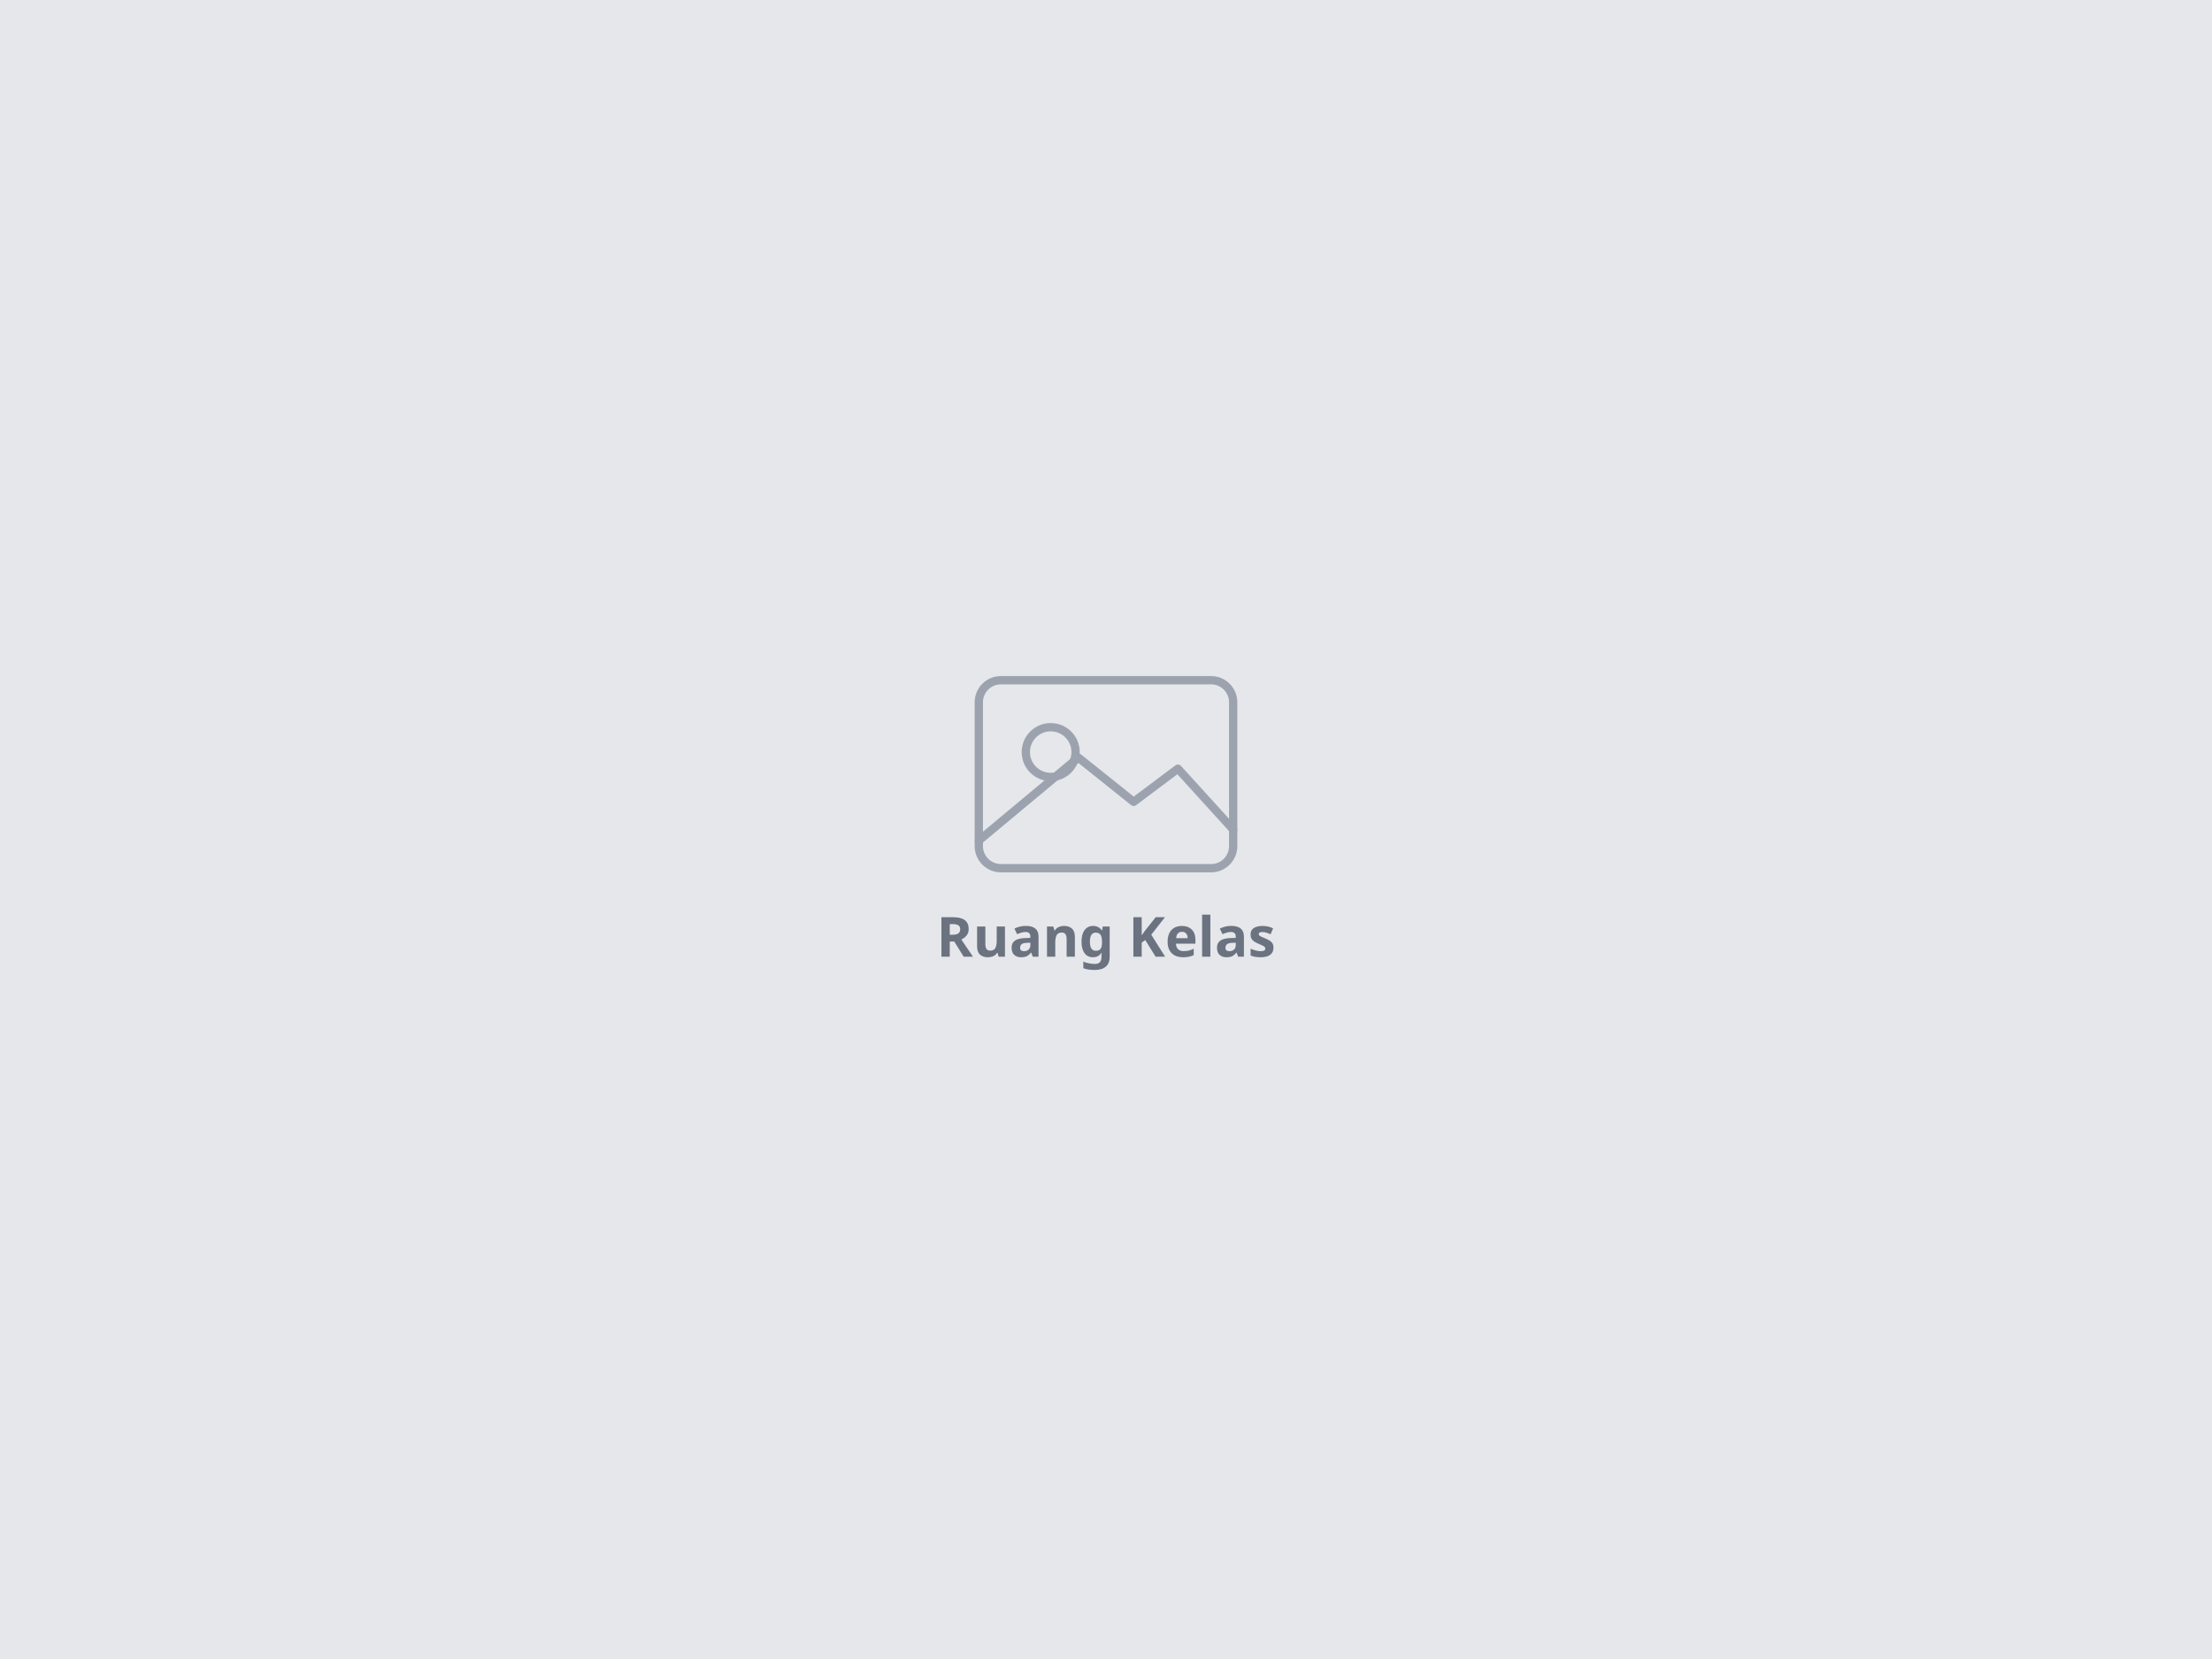
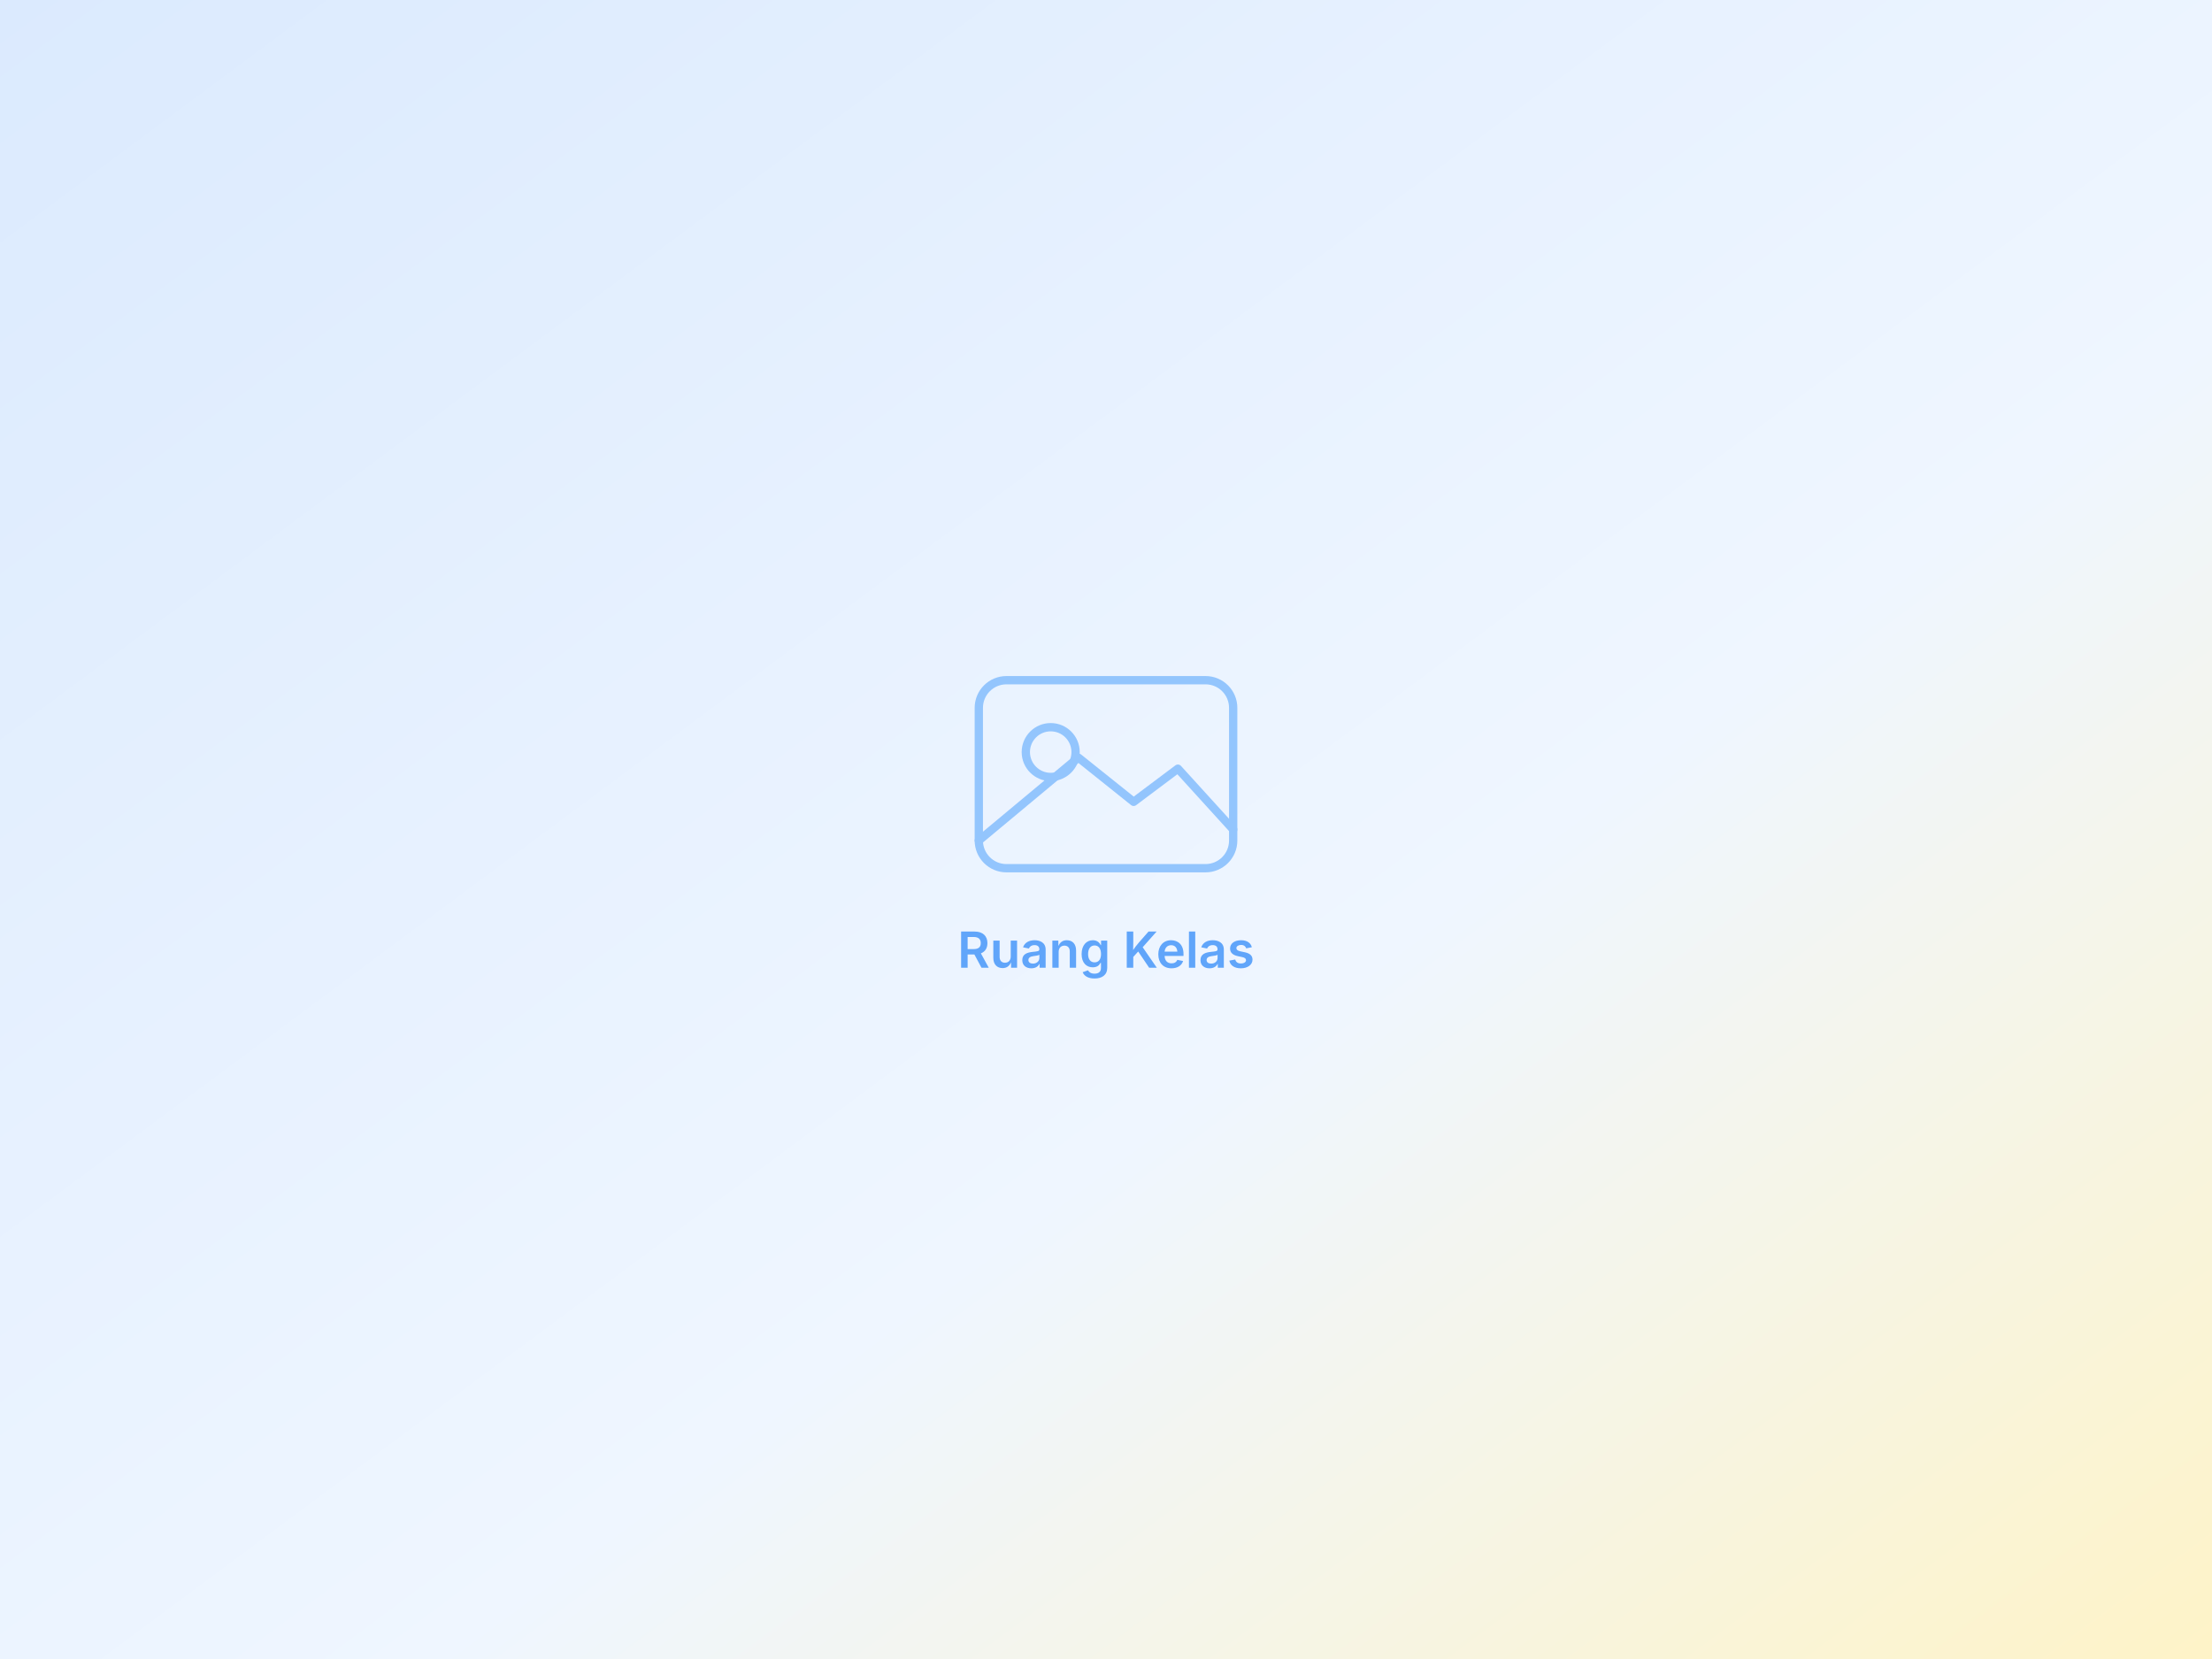
<svg xmlns="http://www.w3.org/2000/svg" width="800" height="600" viewBox="0 0 800 600">
-   <rect width="800" height="600" fill="#e5e7eb" />
-   <g transform="translate(400 280)" fill="none" stroke="#9ca3af" stroke-width="3" stroke-linecap="round" stroke-linejoin="round">
-     <rect x="-46" y="-34" width="92" height="68" rx="8" />
+   <defs>
+     <linearGradient id="g" x1="0" y1="0" x2="1" y2="1">
+       <stop offset="0" stop-color="#dbeafe" />
+       <stop offset="0.6" stop-color="#eff6ff" />
+       <stop offset="1" stop-color="#fef3c7" />
+     </linearGradient>
+   </defs>
+   <rect width="800" height="600" fill="url(#g)" />
+   <g transform="translate(400 280)" fill="none" stroke="#93c5fd" stroke-width="3" stroke-linecap="round" stroke-linejoin="round">
+     <rect x="-46" y="-34" width="92" height="68" rx="10" />
    <circle cx="-20" cy="-8" r="9" />
    <path d="M-46 24 L-10 -6 L10 10 L26 -2 L46 20" />
  </g>
-   <text x="400" y="346" font-family="'Plus Jakarta Sans',sans-serif" font-size="20" fill="#6b7280" text-anchor="middle" font-weight="600">Ruang Kelas</text>
+   <text x="400" y="350" font-family="Inter,sans-serif" font-size="18" fill="#60a5fa" text-anchor="middle" font-weight="600">Ruang Kelas</text>
</svg>
